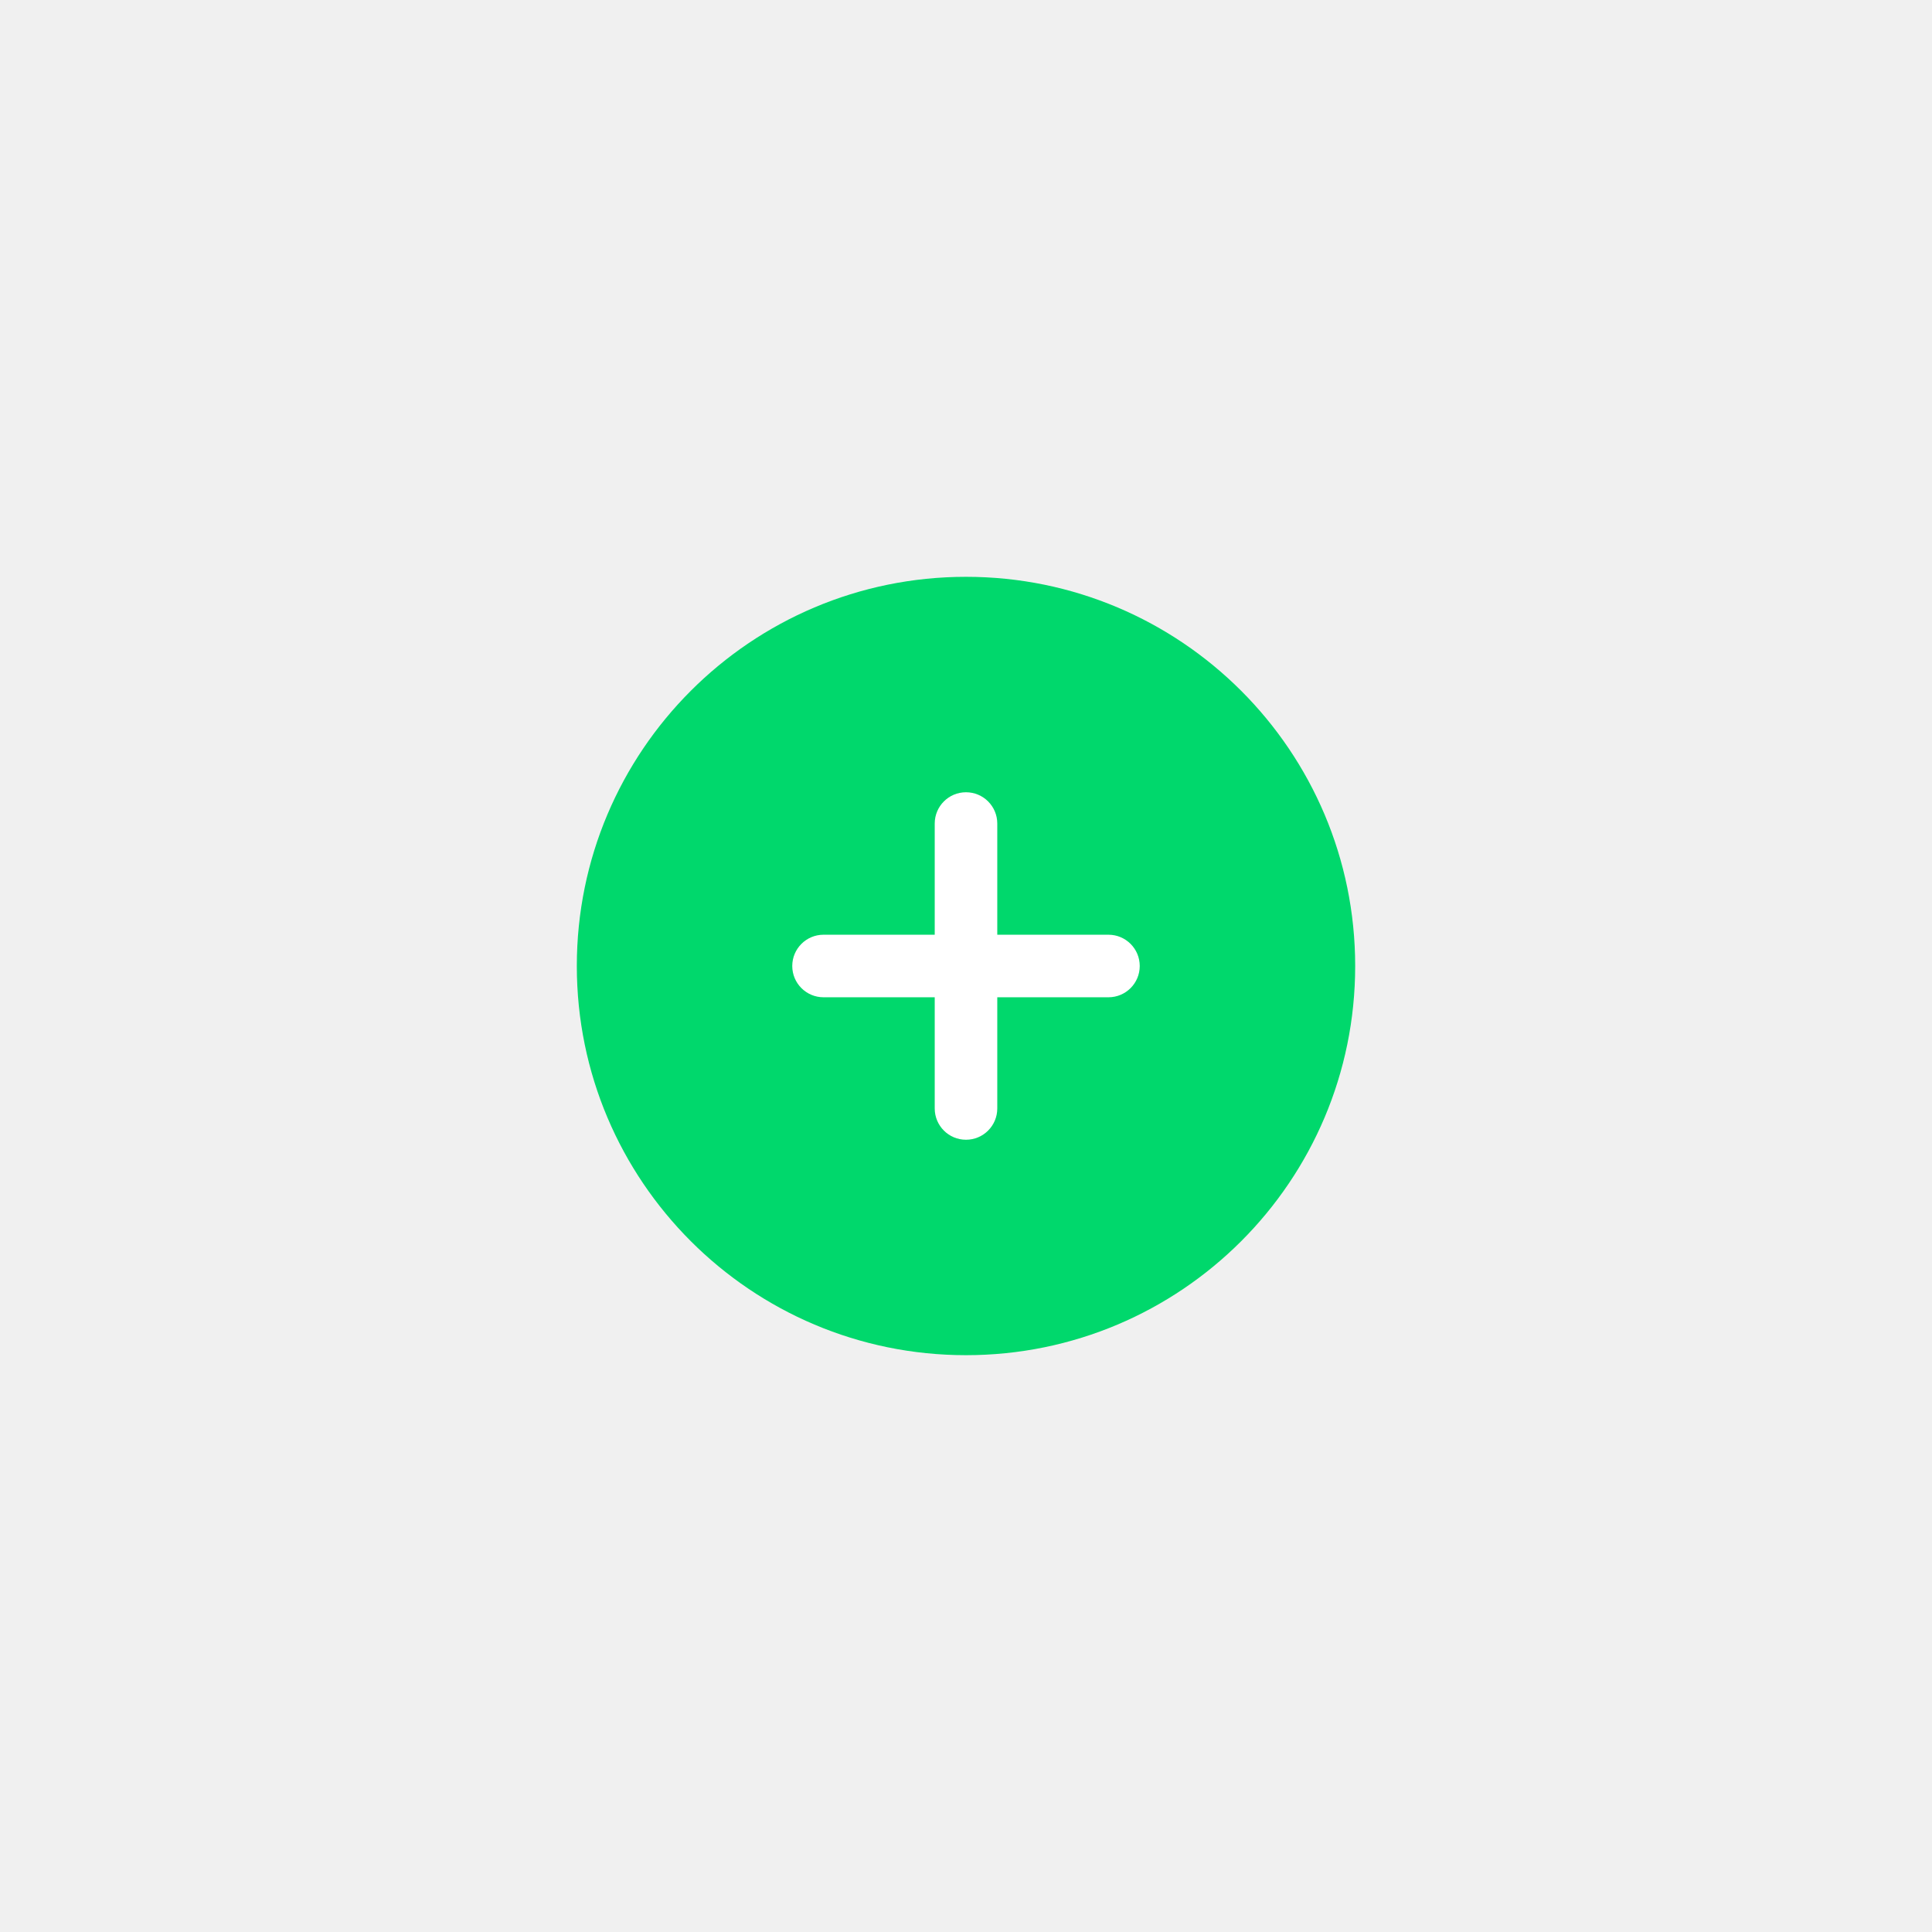
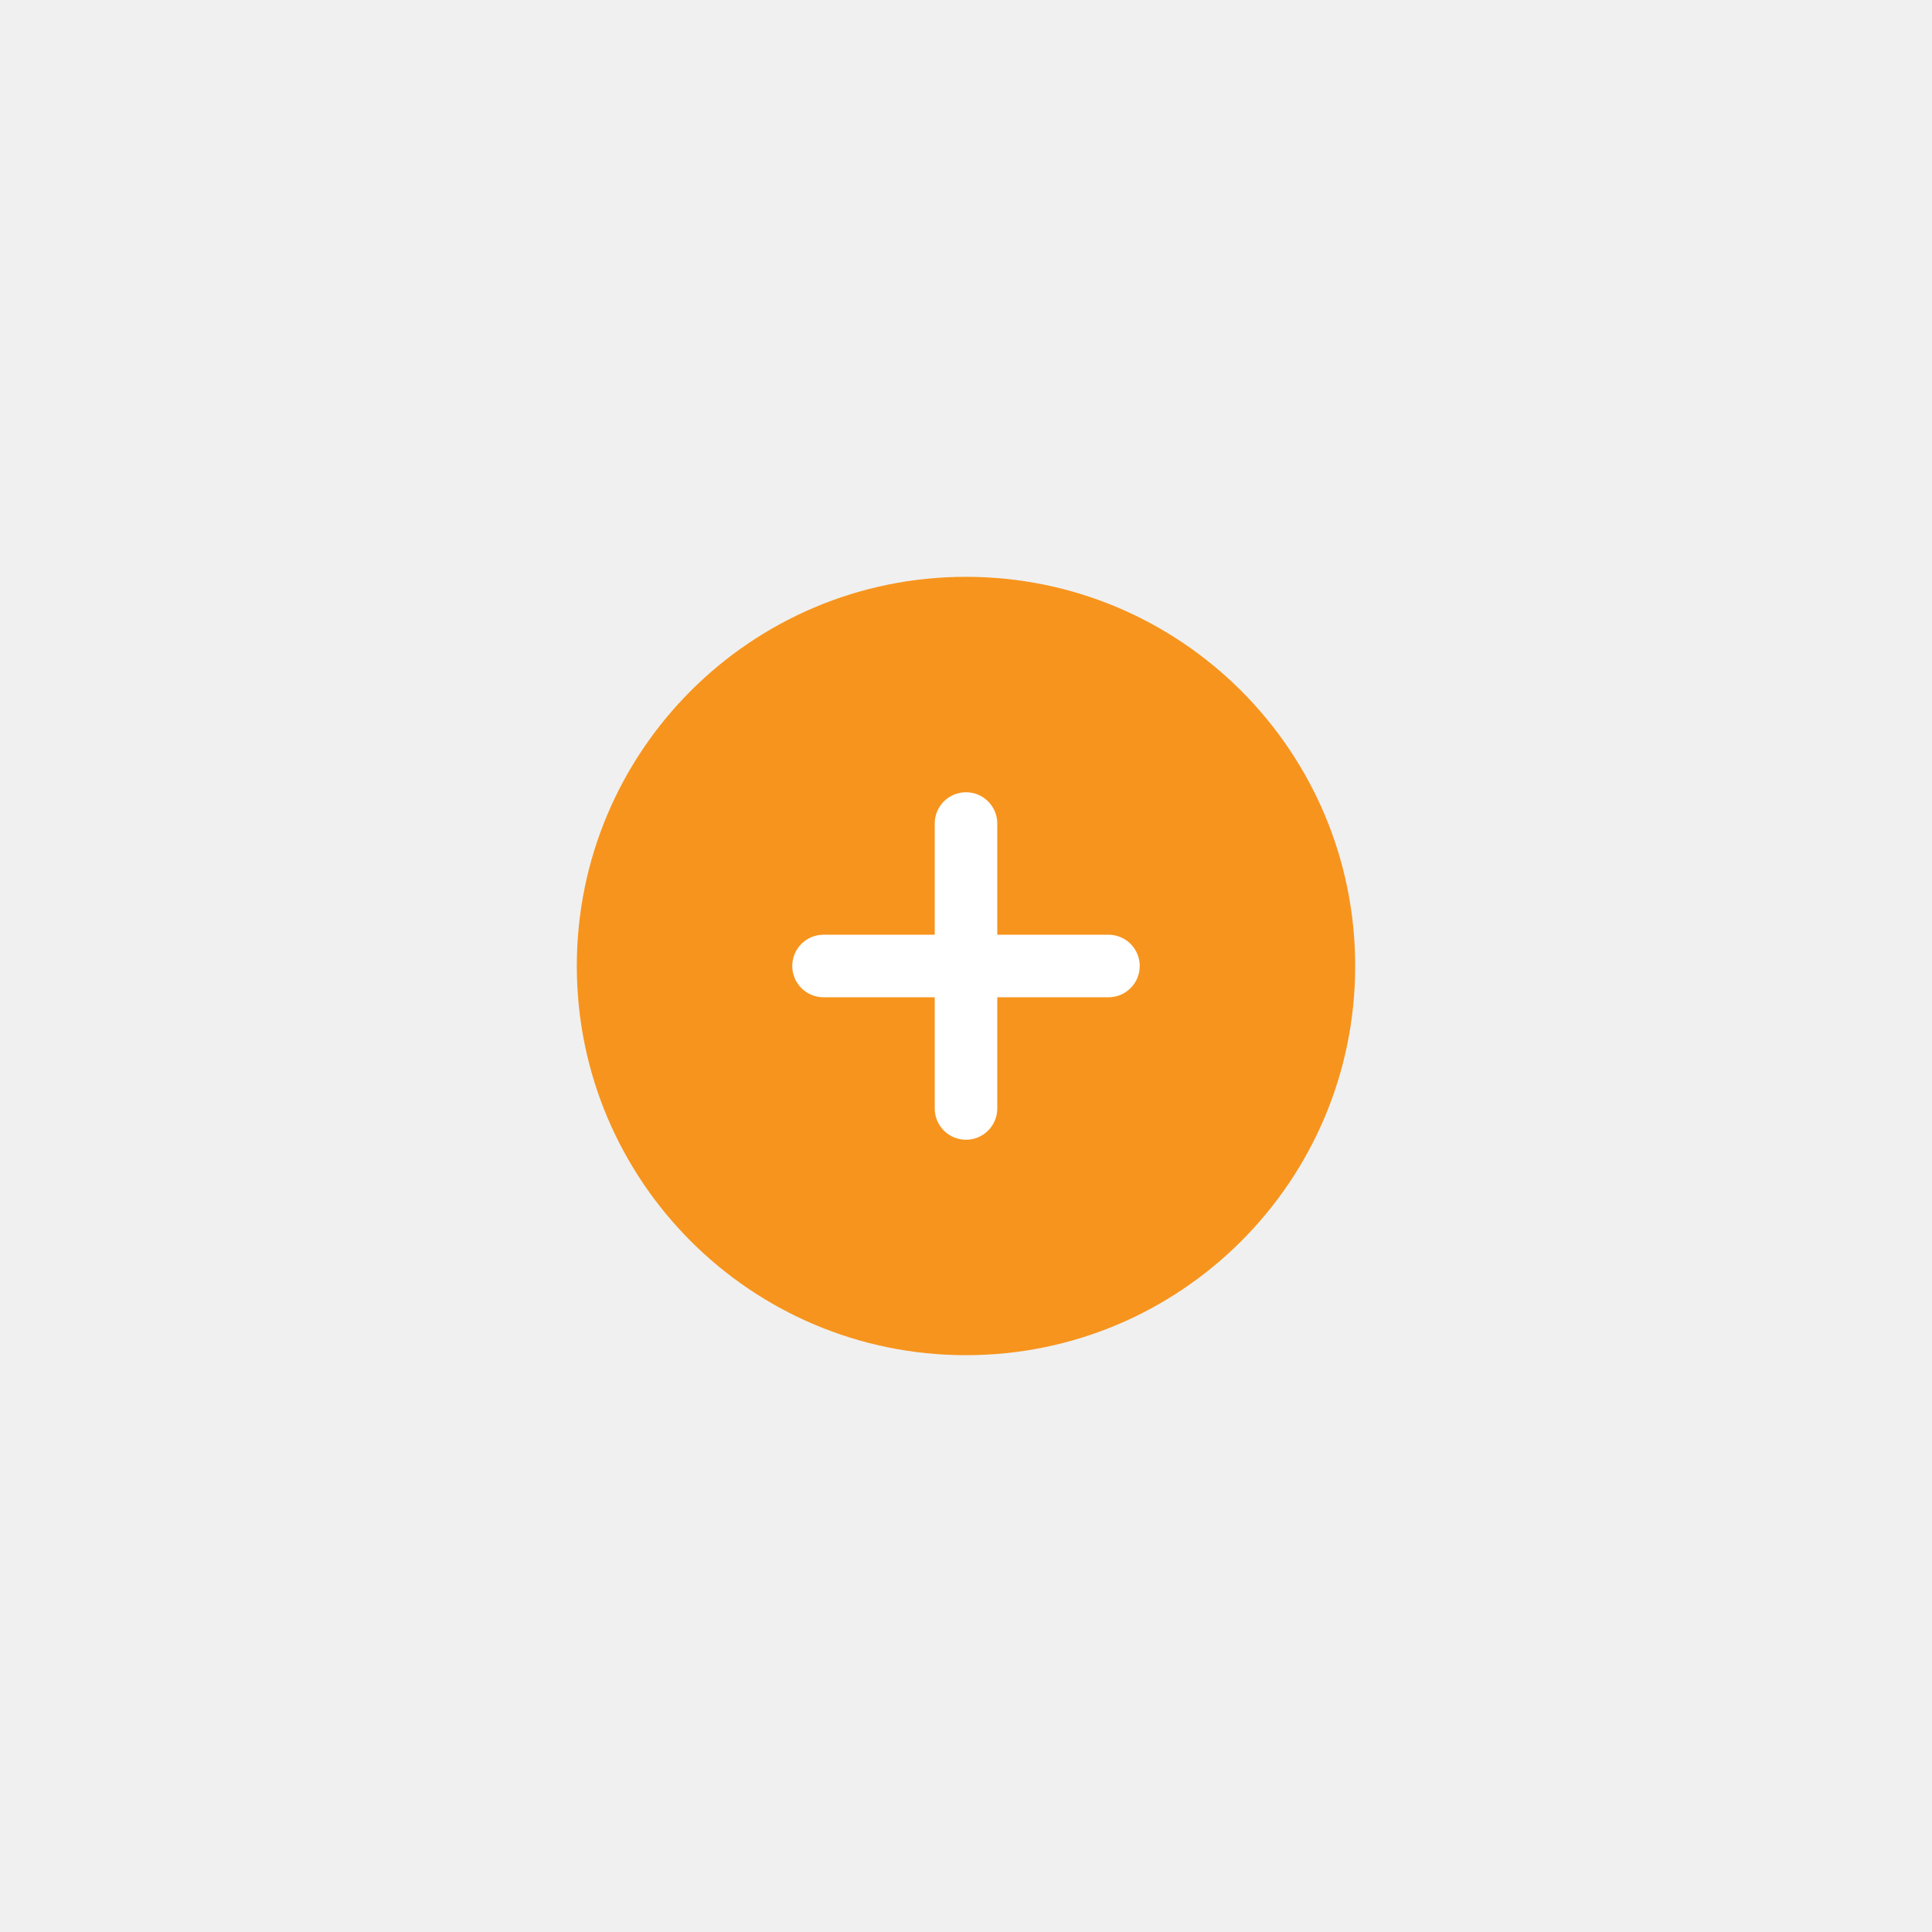
<svg xmlns="http://www.w3.org/2000/svg" xmlns:xlink="http://www.w3.org/1999/xlink" width="278px" height="278px" viewBox="0 0 278 278" version="1.1">
  <defs>
    <rect id="path-1" x="0" y="0" width="278" height="278" />
    <linearGradient x1="50%" y1="0.232%" x2="50%" y2="99.542%" id="linearGradient-3">
-       <stop stop-color="#00D86C" offset="0%" />
-       <stop stop-color="#00D86C" offset="100%" />
+       <stop stop-color="#F7941D" offset="0%" />
+       <stop stop-color="#F7941D" offset="100%" />
    </linearGradient>
  </defs>
  <g id="page-1" stroke="none" stroke-width="1" fill="none" fill-rule="evenodd">
    <g id="Pool-2" transform="translate(-1306, -1572)">
      <g id="NFT" transform="translate(384, 1017)">
        <g id="5" transform="translate(922, 555)">
          <mask id="mask-2" fill="white">
            <use xlink:href="#path-1" />
          </mask>
          <use id="Mask" fill="#F9F4D3" opacity="0" xlink:href="#path-1" />
          <g id="+" mask="url(#mask-2)">
            <g transform="translate(83, 83)">
              <circle id="Oval" fill="url(#linearGradient-3)" cx="56" cy="56" r="56" />
              <path d="M56,31 C58.485,31 60.5,33.015 60.5,35.5 L60.5,51.5 L76.5,51.5 C78.985,51.5 81,53.515 81,56 C81,58.485 78.985,60.5 76.5,60.5 L60.5,60.5 L60.5,76.5 C60.5,78.985 58.485,81 56,81 C53.515,81 51.5,78.985 51.5,76.5 L51.5,60.5 L35.5,60.5 C33.015,60.5 31,58.485 31,56 C31,53.515 33.015,51.5 35.5,51.5 L51.5,51.5 L51.5,35.5 C51.5,33.015 53.515,31 56,31 Z" id="fill" fill="#FFFFFF" />
            </g>
          </g>
        </g>
      </g>
    </g>
  </g>
</svg>
